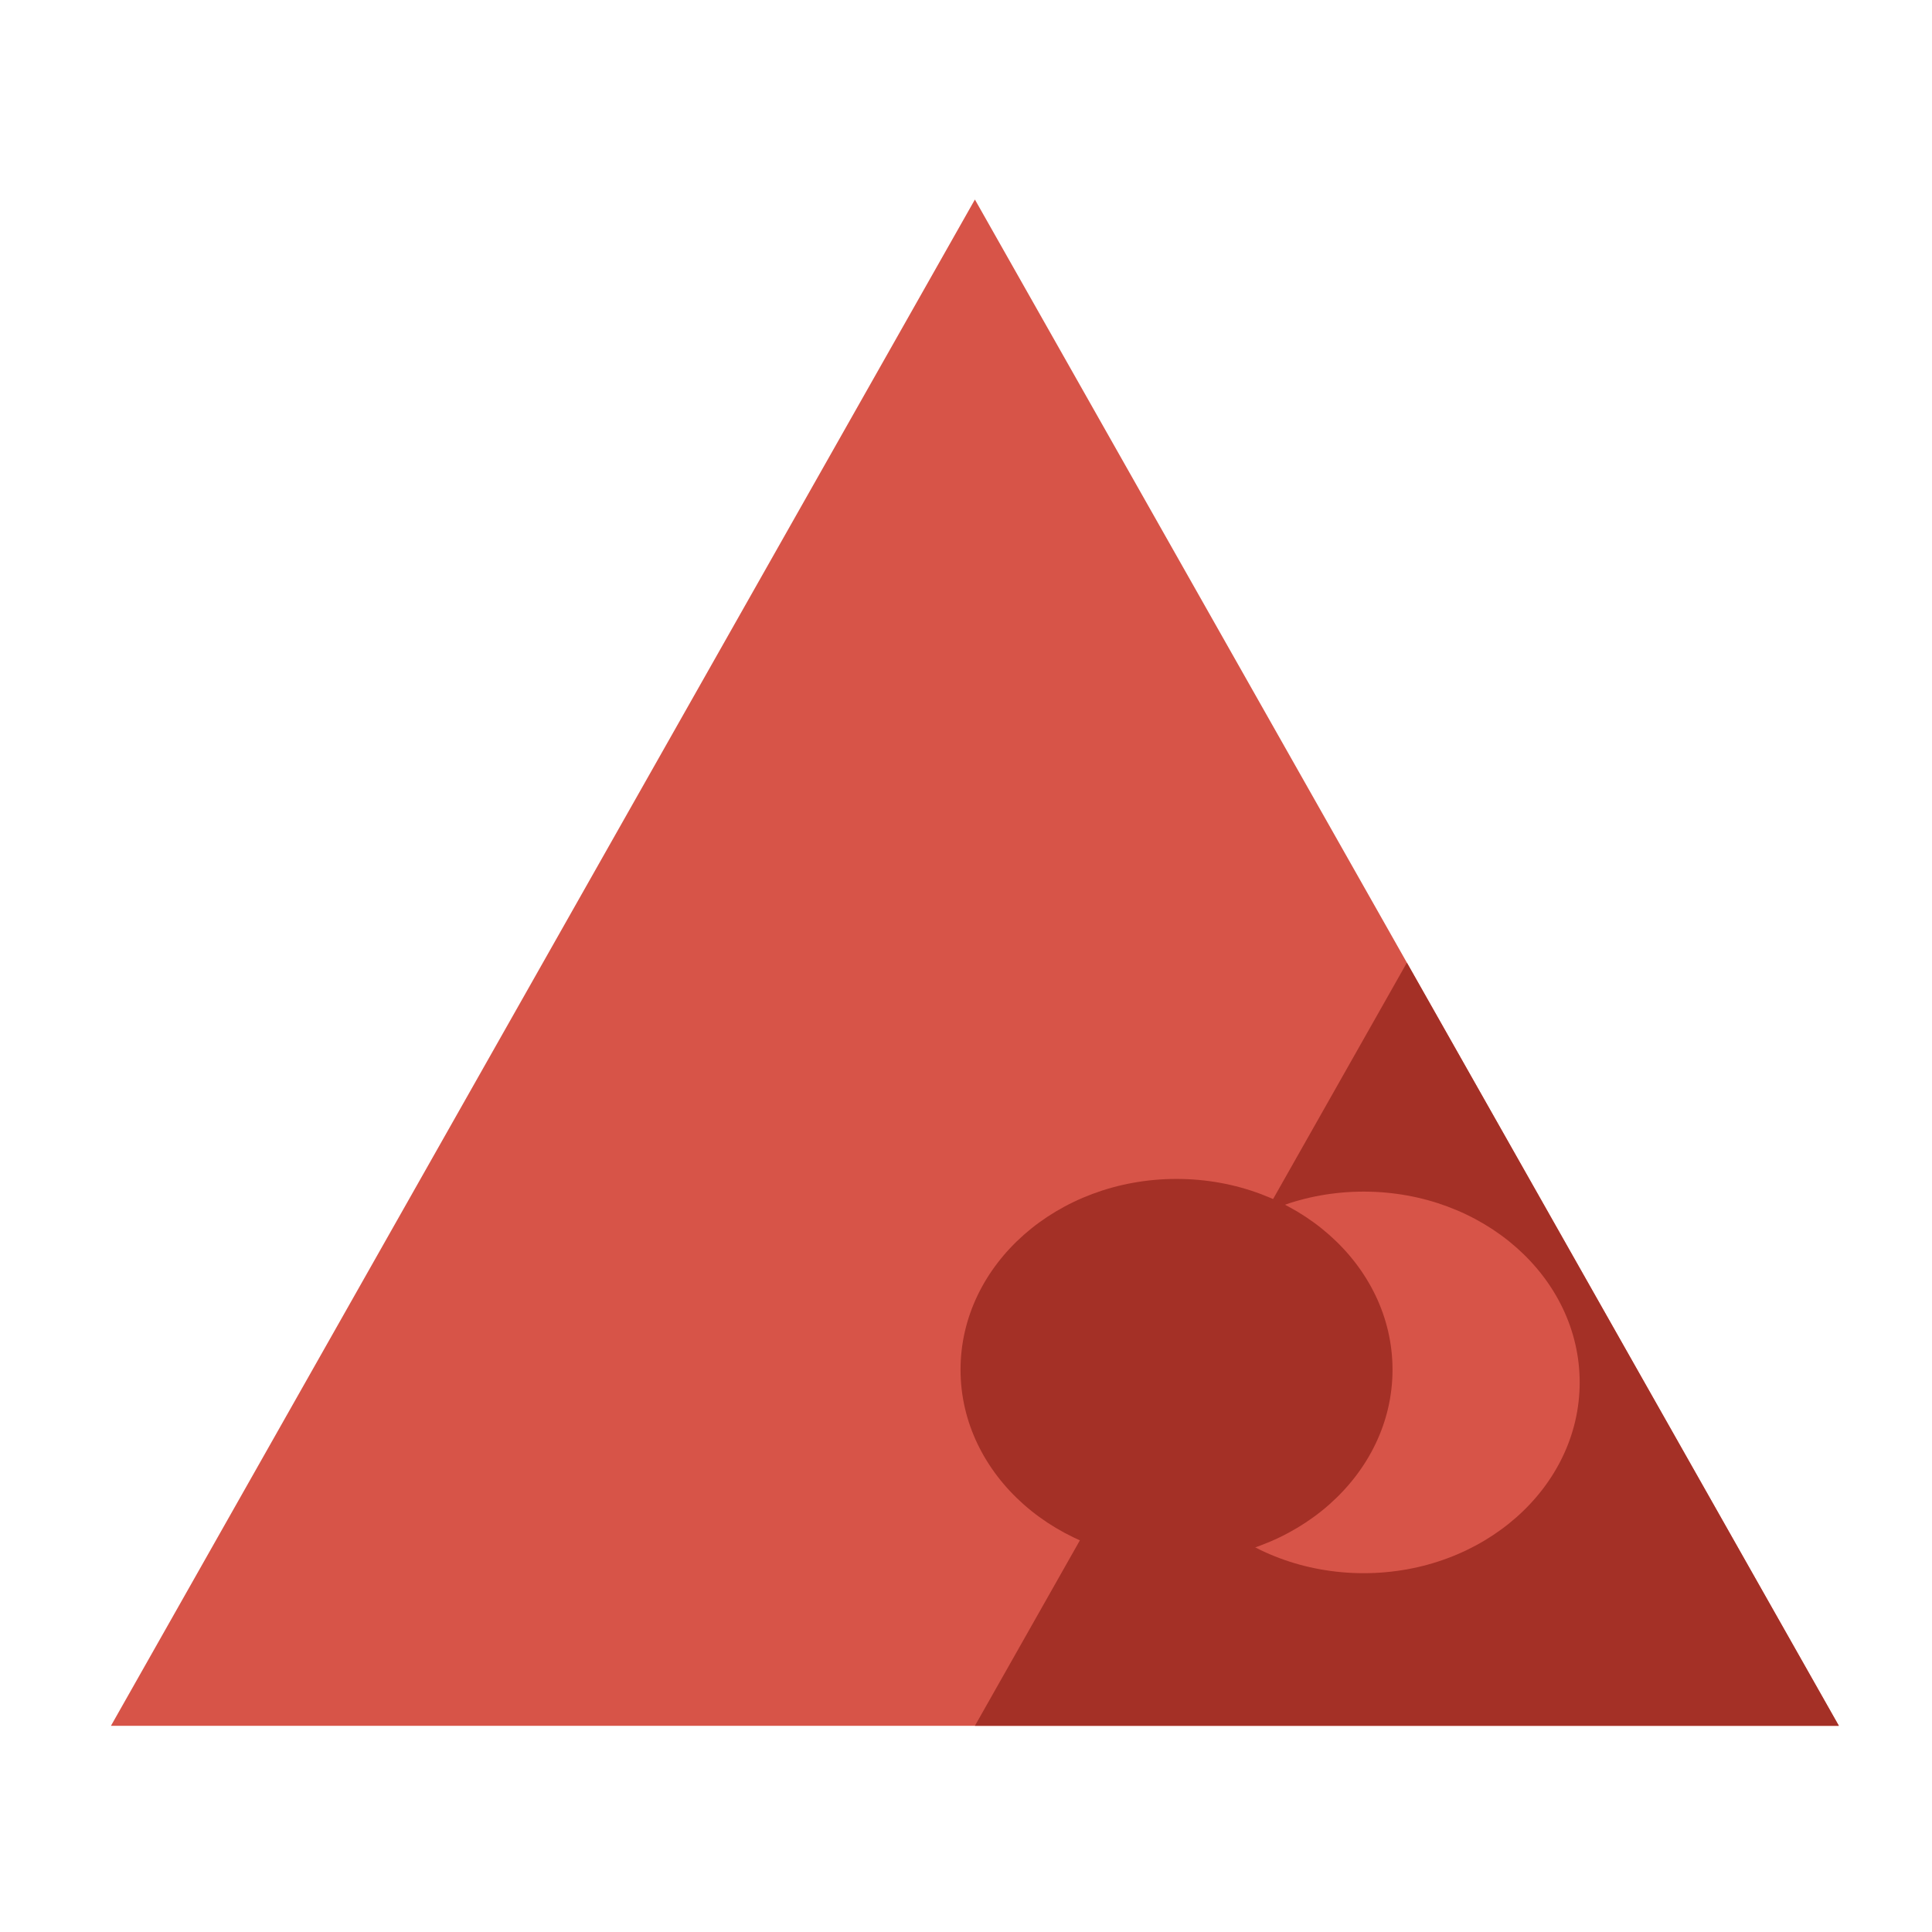
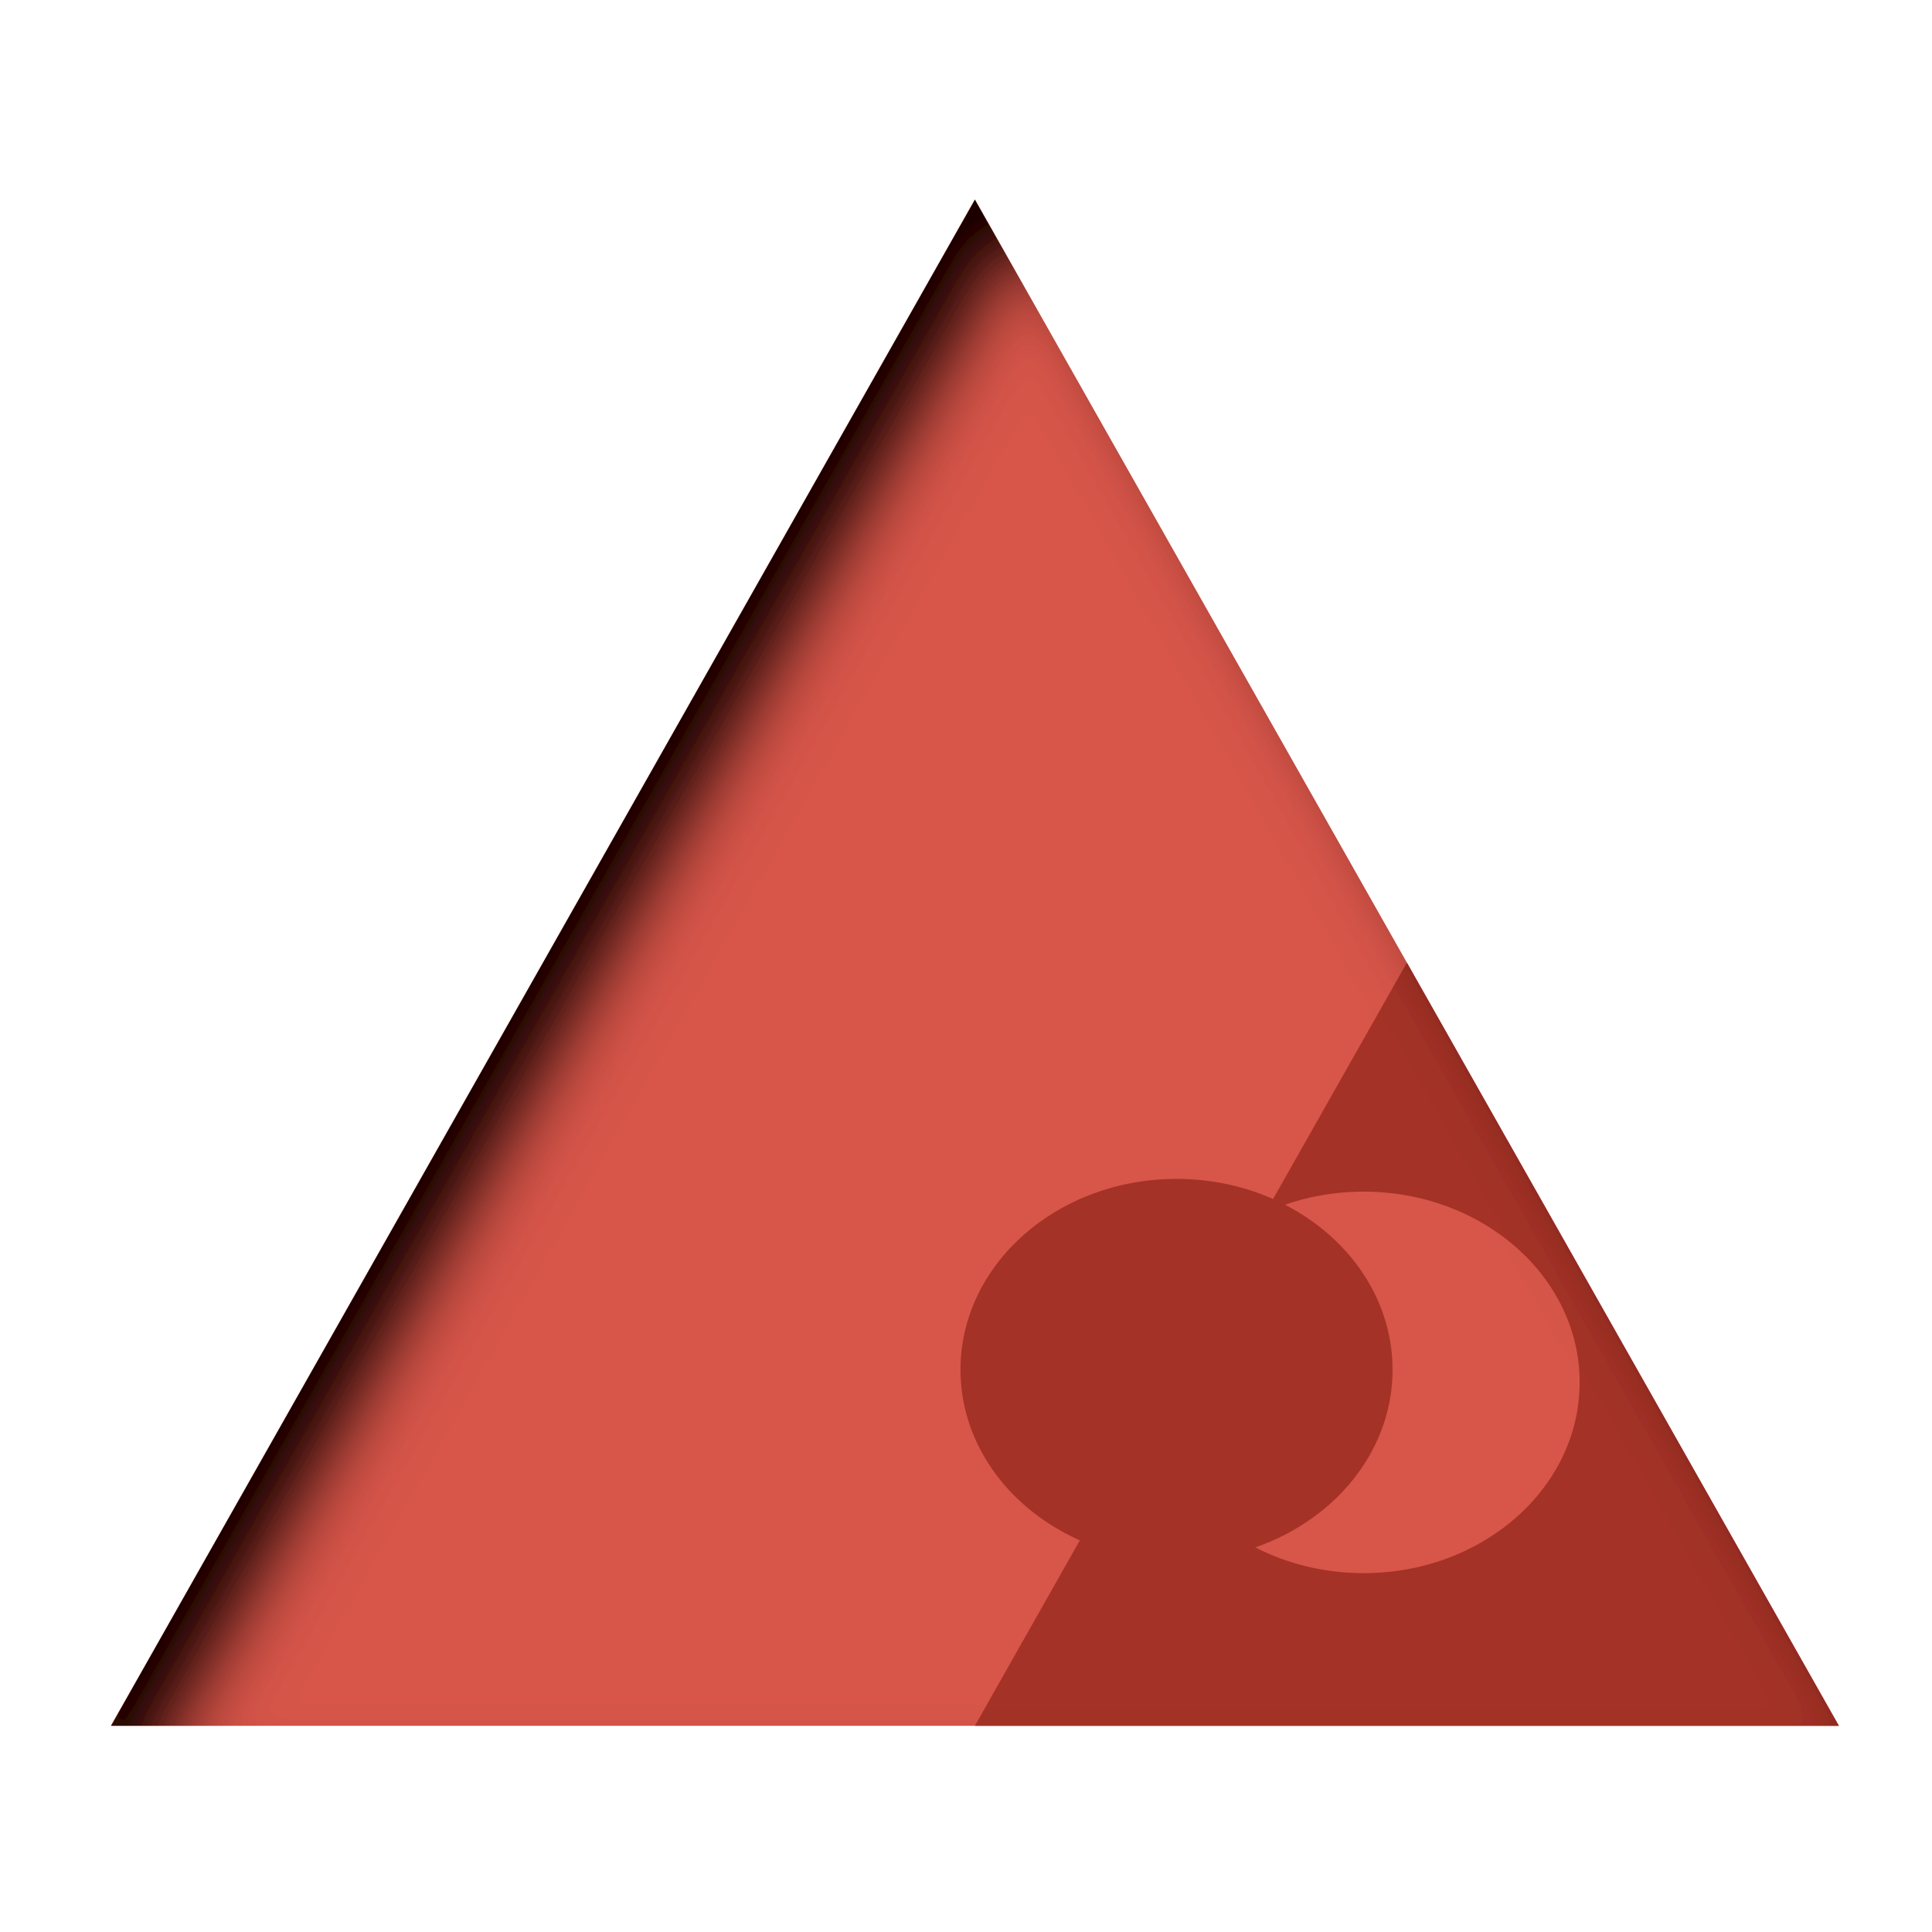
<svg xmlns="http://www.w3.org/2000/svg" xmlns:xlink="http://www.w3.org/1999/xlink" viewBox="0 0 588.475 504.407" width="90" height="90">
  <defs>
+     <filter id="inset-shadow" x="-50%" y="-50%" width="200%" height="200%">
+       <feComponentTransfer in="SourceAlpha">
+         <feFuncA type="table" tableValues="1 0" />
+       </feComponentTransfer>
+       <feGaussianBlur stdDeviation="3" />
+       <feOffset dx="5" dy="5" result="offsetblur" />
+       <feFlood flood-color="rgb(20, 0, 0)" result="color" />
+       <feComposite in2="offsetblur" operator="in" />
+       <feComposite in2="SourceAlpha" operator="in" />
+       <feMerge>
+         <feMergeNode in="SourceGraphic" />
+         <feMergeNode />
+       </feMerge>
+     </filter>
    <path d="M360 300l40 80H240l40-80 40-80 40 80z" id="a" />
    <path d="M380 340l20 40h-80l20-40 20-40 20 40z" id="b" />
    <path d="M376 344c0 11.04-8.96 20-20 20s-20-8.96-20-20 8.96-20 20-20 20 8.96 20 20z" id="c" />
    <path d="M358.67 342.67c0 11.03-8.97 20-20 20-11.04 0-20-8.97-20-20 0-11.04 8.96-20 20-20 11.03 0 20 8.96 20 20z" id="d" />
  </defs>
-   <g visibility="inherit" transform="matrix(3.28946 0 0 2.9056 -755.678 -620.49)">
+   <g visibility="inherit" transform="matrix(3.28946 0 0 2.9056 -755.678 -620.49)" filter="url(#inset-shadow)">
    <use xlink:href="#a" width="100%" height="100%" fill="#d75448" />
    <use xlink:href="#b" width="100%" height="100%" fill="#a43026" />
    <use xlink:href="#c" width="100%" height="100%" fill="#d75448" />
    <use xlink:href="#d" width="100%" height="100%" fill="#a43026" />
  </g>
  <path fill="none" d="M9.5 8.14h569.48V501.7H9.48z" />
  <path fill="none" d="M24.4 12.2h376.96v268.47H24.4zm378.3 179h75.94V259H402.7z" />
  <rect width="588.47" height="504.41" ry="244.07" fill="none" />
</svg>
